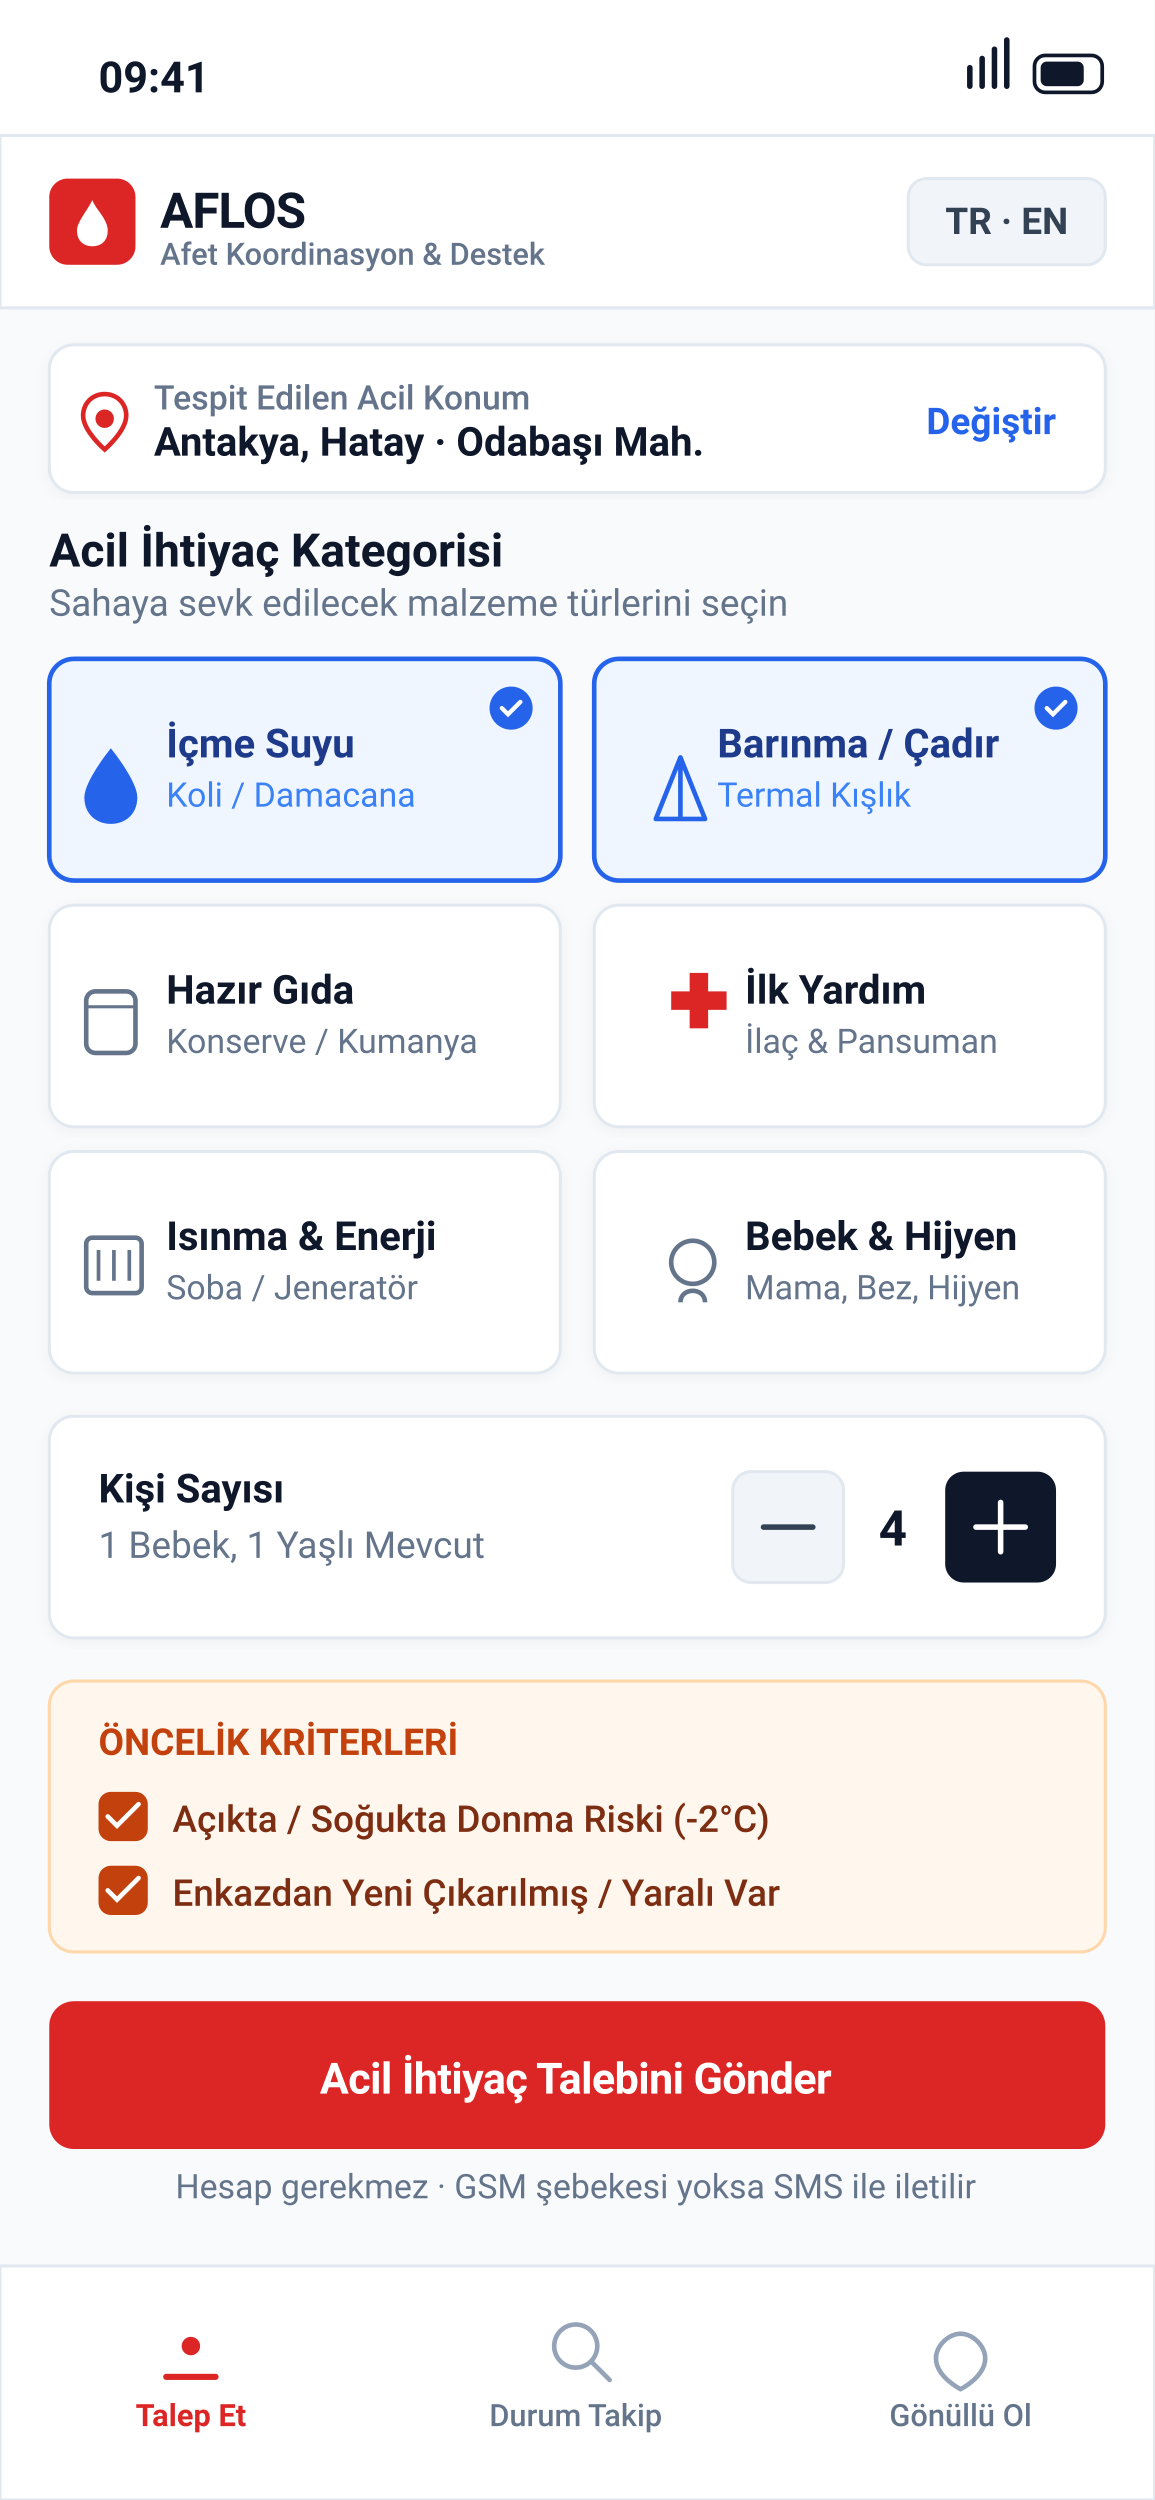
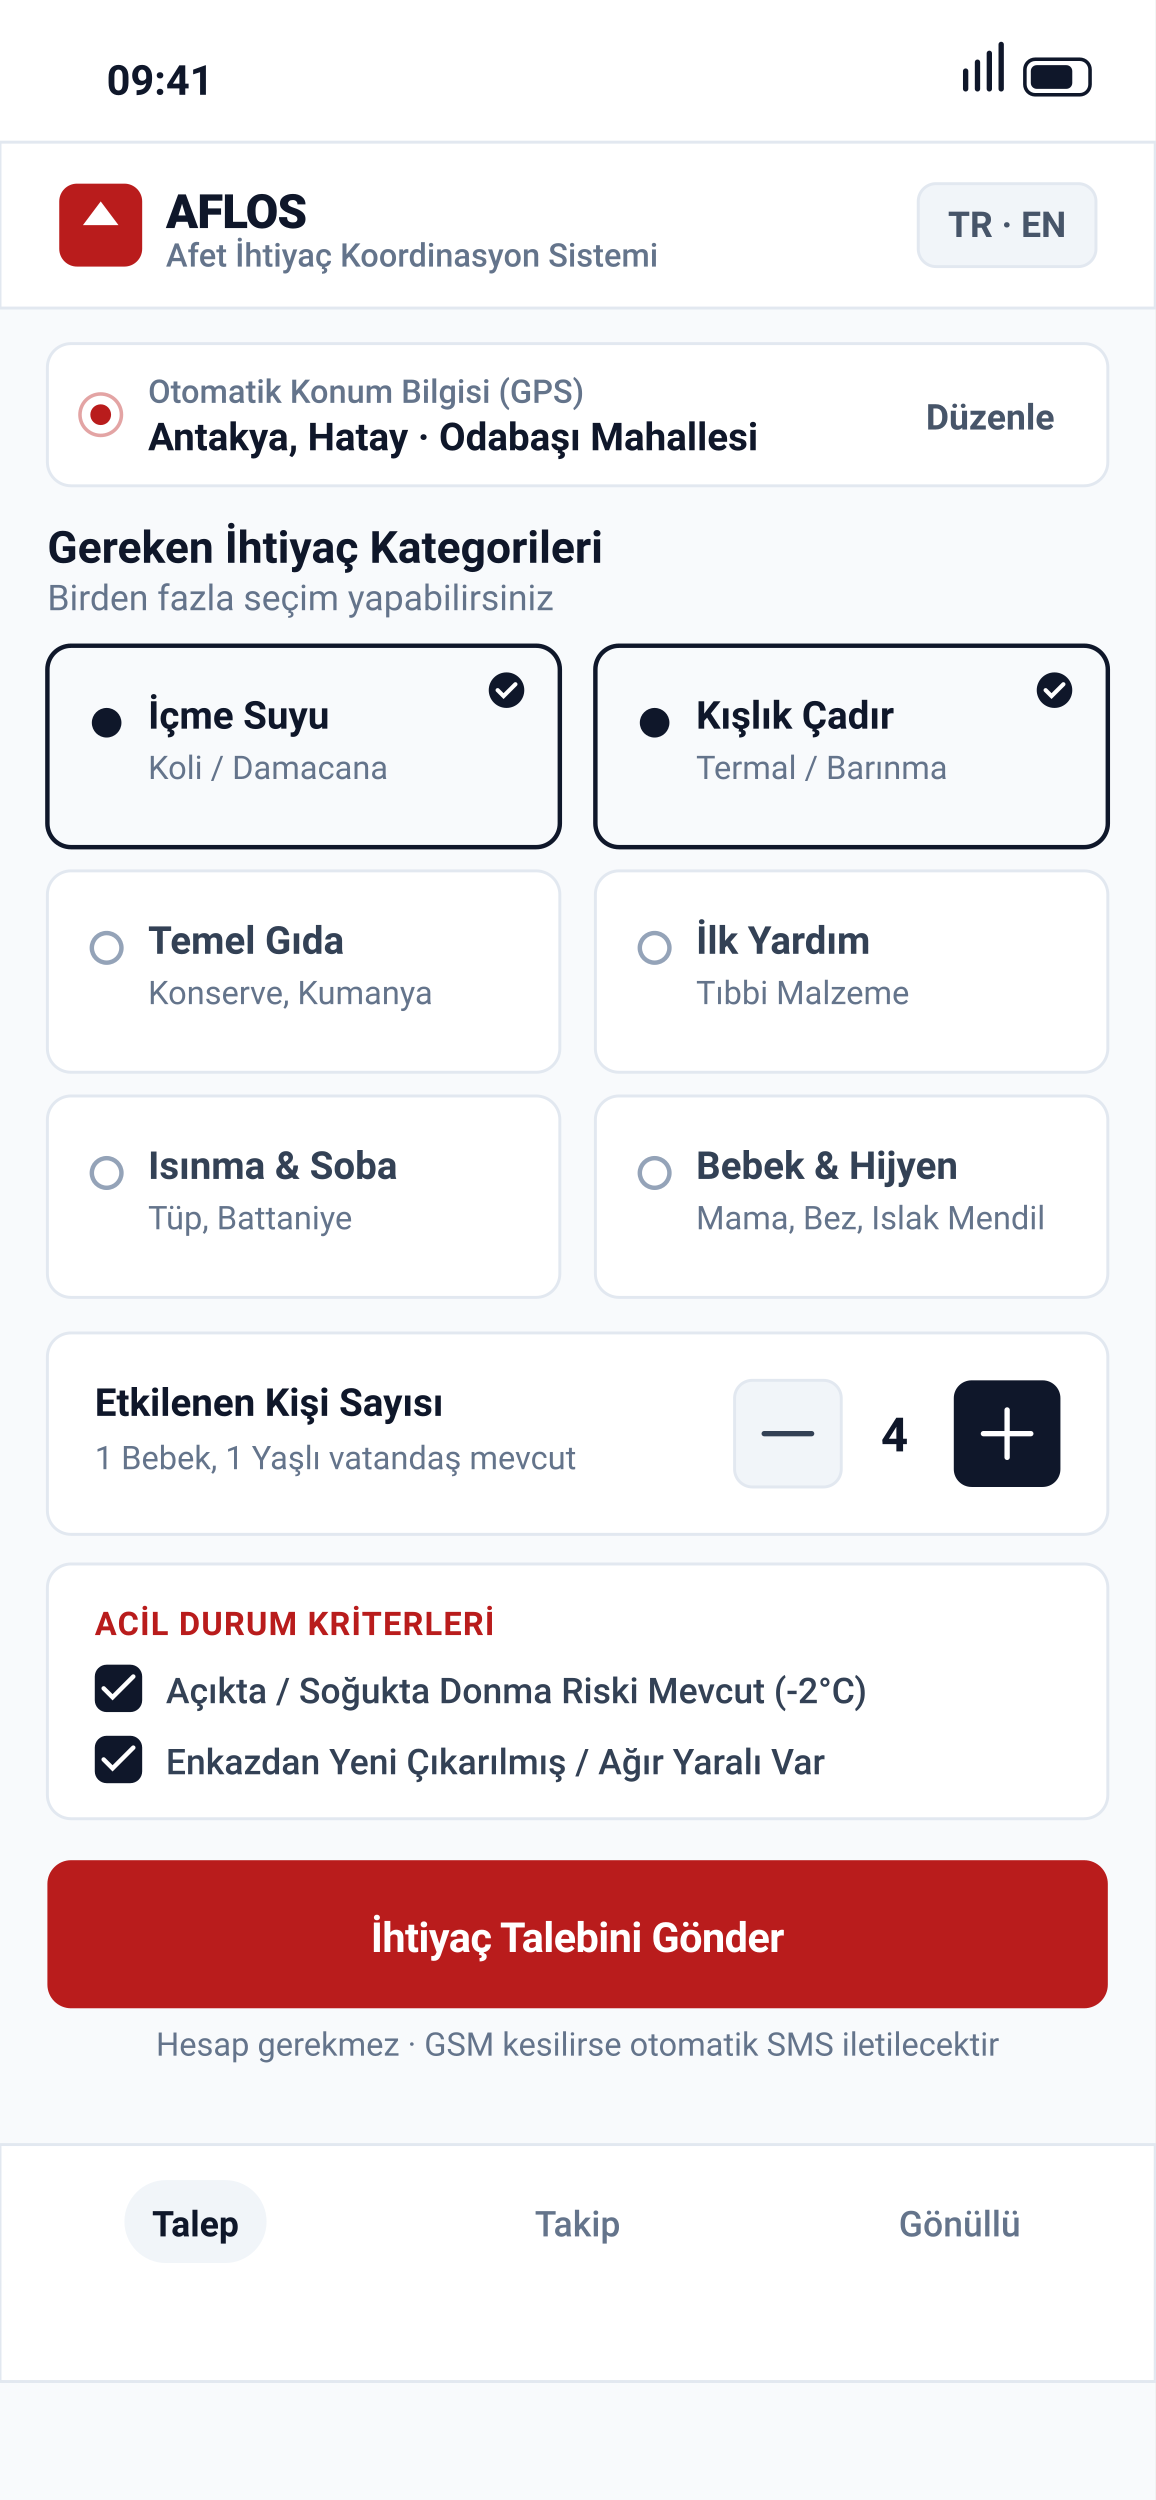
- <svg xmlns="http://www.w3.org/2000/svg" viewBox="0 0 375 812" width="375" height="812">
+ <svg xmlns="http://www.w3.org/2000/svg" viewBox="0 0 390 844" width="390" height="844">
  <defs>
    <style>
-       .t { font-family: -apple-system, BlinkMacSystemFont, "Segoe UI", Roboto, "Helvetica Neue", Arial, sans-serif; }
+       .font { font-family: -apple-system, BlinkMacSystemFont, "Segoe UI", Roboto, "Helvetica Neue", Arial, sans-serif; }
      .mono { font-family: ui-monospace, SFMono-Regular, Menlo, Monaco, Consolas, monospace; }
    </style>
-     <filter id="subtle" x="-5%" y="-5%" width="110%" height="110%">
-       <feDropShadow dx="0" dy="1" stdDeviation="2" flood-color="#0F172A" flood-opacity="0.04" />
-     </filter>
  </defs>
-   <rect width="375" height="812" fill="#F8FAFC" />
-   <rect width="375" height="44" fill="#FFFFFF" />
-   <text x="32" y="30" class="t" font-size="14" font-weight="600" fill="#0F172A">09:41</text>
-   <path d="M 315 28 L 315 22 M 319 28 L 319 19 M 323 28 L 323 16 M 327 28 L 327 13" stroke="#0F172A" stroke-width="1.8" stroke-linecap="round" />
-   <rect x="336" y="18" width="22" height="12" rx="3.5" fill="none" stroke="#0F172A" stroke-width="1.2" />
-   <rect x="338" y="20" width="14" height="8" rx="2" fill="#0F172A" />
-   <rect y="44" width="375" height="56" fill="#FFFFFF" stroke="#E2E8F0" stroke-width="1" />
-   <rect x="16" y="58" width="28" height="28" rx="6" fill="#DC2626" />
-   <path d="M 30 65 C 28 69 25 72 25 75 C 25 78 27 80 30 80 C 33 80 35 78 35 75 C 35 71 31 68 30 65 Z" fill="#FFFFFF" />
-   <text x="52" y="74" class="t" font-size="16" font-weight="700" fill="#0F172A" letter-spacing="-0.3">AFLOS</text>
-   <text x="52" y="86" class="t" font-size="10" font-weight="500" fill="#64748B">Afet Koordinasyon &amp; Destek</text>
-   <rect x="295" y="58" width="64" height="28" rx="6" fill="#F1F5F9" stroke="#E2E8F0" stroke-width="1" />
-   <text x="327" y="76" class="t" font-size="12" font-weight="600" fill="#334155" text-anchor="middle">TR · EN</text>
-   <rect x="16" y="112" width="343" height="48" rx="8" fill="#FFFFFF" stroke="#E2E8F0" stroke-width="1" filter="url(#subtle)" />
-   <circle cx="34" cy="136" r="3" fill="#DC2626" />
-   <path d="M 34 128 C 30 128 27 131 27 135 C 27 140 34 146 34 146 C 34 146 41 140 41 135 C 41 131 38 128 34 128 Z" fill="none" stroke="#DC2626" stroke-width="1.5" />
-   <text x="50" y="133" class="t" font-size="11" font-weight="500" fill="#64748B">Tespit Edilen Acil Konum</text>
-   <text x="50" y="148" class="t" font-size="13" font-weight="600" fill="#0F172A">Antakya, Hatay · Odabaşı Mah.</text>
-   <text x="343" y="141" class="t" font-size="12" font-weight="600" fill="#2563EB" text-anchor="end">Değiştir</text>
-   <text x="16" y="184" class="t" font-size="15" font-weight="700" fill="#0F172A">Acil İhtiyaç Kategorisi</text>
-   <text x="16" y="200" class="t" font-size="12" font-weight="400" fill="#64748B">Sahaya sevk edilecek malzeme türlerini seçin</text>
-   <rect x="16" y="214" width="166" height="72" rx="8" fill="#EFF6FF" stroke="#2563EB" stroke-width="1.5" />
-   <path d="M 36 244 C 36 244 44 254 44 259 C 44 264 40.5 267 36 267 C 31.5 267 28 264 28 259 C 28 254 36 244 36 244 Z" fill="#2563EB" stroke="#2563EB" stroke-width="1.2" />
-   <text x="54" y="246" class="t" font-size="13" font-weight="600" fill="#1E3A8A">İçme Suyu</text>
-   <text x="54" y="262" class="t" font-size="11" fill="#3B82F6">Koli / Damacana</text>
-   <circle cx="166" cy="230" r="7" fill="#2563EB" />
-   <path d="M 163 230 L 165 232 L 169 228" stroke="#FFFFFF" stroke-width="1.4" fill="none" stroke-linecap="round" />
-   <rect x="193" y="214" width="166" height="72" rx="8" fill="#EFF6FF" stroke="#2563EB" stroke-width="1.5" />
-   <path d="M 213 266 L 221 246 L 229 266 Z M 221 246 L 221 266" fill="none" stroke="#2563EB" stroke-width="1.5" stroke-linejoin="round" />
-   <text x="233" y="246" class="t" font-size="13" font-weight="600" fill="#1E3A8A">Barınma / Çadır</text>
-   <text x="233" y="262" class="t" font-size="11" fill="#3B82F6">Termal Kışlık</text>
-   <circle cx="343" cy="230" r="7" fill="#2563EB" />
-   <path d="M 340 230 L 342 232 L 346 228" stroke="#FFFFFF" stroke-width="1.4" fill="none" stroke-linecap="round" />
-   <rect x="16" y="294" width="166" height="72" rx="8" fill="#FFFFFF" stroke="#E2E8F0" stroke-width="1" filter="url(#subtle)" />
-   <rect x="28" y="322" width="16" height="20" rx="3" fill="none" stroke="#64748B" stroke-width="1.5" />
-   <line x1="28" y1="327" x2="44" y2="327" stroke="#64748B" stroke-width="1" />
-   <text x="54" y="326" class="t" font-size="13" font-weight="600" fill="#0F172A">Hazır Gıda</text>
-   <text x="54" y="342" class="t" font-size="11" fill="#64748B">Konserve / Kumanya</text>
-   <rect x="193" y="294" width="166" height="72" rx="8" fill="#FFFFFF" stroke="#E2E8F0" stroke-width="1" filter="url(#subtle)" />
-   <path d="M 218 322 L 224 322 L 224 316 L 230 316 L 230 322 L 236 322 L 236 328 L 230 328 L 230 334 L 224 334 L 224 328 L 218 328 Z" fill="#DC2626" />
-   <text x="242" y="326" class="t" font-size="13" font-weight="600" fill="#0F172A">İlk Yardım</text>
-   <text x="242" y="342" class="t" font-size="11" fill="#64748B">İlaç &amp; Pansuman</text>
-   <rect x="16" y="374" width="166" height="72" rx="8" fill="#FFFFFF" stroke="#E2E8F0" stroke-width="1" filter="url(#subtle)" />
-   <rect x="28" y="402" width="18" height="18" rx="2" fill="none" stroke="#64748B" stroke-width="1.5" />
-   <line x1="32" y1="406" x2="32" y2="416" stroke="#64748B" stroke-width="1.2" />
-   <line x1="37" y1="406" x2="37" y2="416" stroke="#64748B" stroke-width="1.2" />
-   <line x1="42" y1="406" x2="42" y2="416" stroke="#64748B" stroke-width="1.2" />
-   <text x="54" y="406" class="t" font-size="13" font-weight="600" fill="#0F172A">Isınma &amp; Enerji</text>
-   <text x="54" y="422" class="t" font-size="11" fill="#64748B">Soba / Jeneratör</text>
-   <rect x="193" y="374" width="166" height="72" rx="8" fill="#FFFFFF" stroke="#E2E8F0" stroke-width="1" filter="url(#subtle)" />
-   <circle cx="225" cy="410" r="7" fill="none" stroke="#64748B" stroke-width="1.5" />
-   <path d="M 221 423 C 221 418 229 418 229 423" stroke="#64748B" stroke-width="1.5" fill="none" />
-   <text x="242" y="406" class="t" font-size="13" font-weight="600" fill="#0F172A">Bebek &amp; Hijyen</text>
-   <text x="242" y="422" class="t" font-size="11" fill="#64748B">Mama, Bez, Hijyen</text>
-   <rect x="16" y="460" width="343" height="72" rx="8" fill="#FFFFFF" stroke="#E2E8F0" stroke-width="1" filter="url(#subtle)" />
-   <text x="32" y="488" class="t" font-size="13" font-weight="600" fill="#0F172A">Kişi Sayısı</text>
-   <text x="32" y="506" class="t" font-size="12" fill="#64748B">1 Bebek, 1 Yaşlı Mevcut</text>
-   <rect x="238" y="478" width="36" height="36" rx="6" fill="#F1F5F9" stroke="#E2E8F0" stroke-width="1" />
-   <line x1="248" y1="496" x2="264" y2="496" stroke="#334155" stroke-width="1.8" stroke-linecap="round" />
-   <text x="290" y="502" class="t" font-size="16" font-weight="700" fill="#0F172A" text-anchor="middle">4</text>
-   <rect x="307" y="478" width="36" height="36" rx="6" fill="#0F172A" />
-   <line x1="317" y1="496" x2="333" y2="496" stroke="#FFFFFF" stroke-width="1.8" stroke-linecap="round" />
-   <line x1="325" y1="488" x2="325" y2="504" stroke="#FFFFFF" stroke-width="1.8" stroke-linecap="round" />
-   <rect x="16" y="546" width="343" height="88" rx="8" fill="#FFF7ED" stroke="#FED7AA" stroke-width="1" />
-   <text x="32" y="570" class="t" font-size="12" font-weight="700" fill="#C2410C">ÖNCELİK KRİTERLERİ</text>
-   <rect x="32" y="582" width="16" height="16" rx="4" fill="#C2410C" />
-   <path d="M 35 590 L 38 593 L 45 586" stroke="#FFFFFF" stroke-width="1.5" fill="none" stroke-linecap="round" />
-   <text x="56" y="595" class="t" font-size="12" font-weight="500" fill="#7C2D12">Açıkta / Soğukta Donma Riski (-2°C)</text>
-   <rect x="32" y="606" width="16" height="16" rx="4" fill="#C2410C" />
-   <path d="M 35 614 L 38 617 L 45 610" stroke="#FFFFFF" stroke-width="1.5" fill="none" stroke-linecap="round" />
-   <text x="56" y="619" class="t" font-size="12" font-weight="500" fill="#7C2D12">Enkazdan Yeni Çıkarılmış / Yaralı Var</text>
-   <rect x="16" y="650" width="343" height="48" rx="8" fill="#DC2626" />
-   <text x="187" y="680" class="t" font-size="14" font-weight="600" fill="#FFFFFF" text-anchor="middle" letter-spacing="-0.2">Acil İhtiyaç Talebini Gönder</text>
-   <text x="187" y="714" class="t" font-size="11" font-weight="400" fill="#64748B" text-anchor="middle">Hesap gerekmez · GSM şebekesi yoksa SMS ile iletilir</text>
-   <rect y="736" width="375" height="76" fill="#FFFFFF" stroke="#E2E8F0" stroke-width="1" />
-   <circle cx="62" cy="762" r="3" fill="#DC2626" />
-   <path d="M 54 772 L 70 772" stroke="#DC2626" stroke-width="2" stroke-linecap="round" />
-   <text x="62" y="788" class="t" font-size="10" font-weight="600" fill="#DC2626" text-anchor="middle">Talep Et</text>
-   <circle cx="187" cy="762" r="7" fill="none" stroke="#94A3B8" stroke-width="1.5" />
-   <line x1="192" y1="767" x2="198" y2="773" stroke="#94A3B8" stroke-width="1.5" stroke-linecap="round" />
-   <text x="187" y="788" class="t" font-size="10" font-weight="500" fill="#64748B" text-anchor="middle">Durum Takip</text>
-   <path d="M 304 766 C 304 762 308 758 312 758 C 316 758 320 762 320 766 C 320 772 312 776 312 776 C 312 776 304 772 304 766 Z" fill="none" stroke="#94A3B8" stroke-width="1.5" />
-   <text x="312" y="788" class="t" font-size="10" font-weight="500" fill="#64748B" text-anchor="middle">Gönüllü Ol</text>
+   <rect width="390" height="844" fill="#F8FAFC" />
+   <rect width="390" height="48" fill="#FFFFFF" />
+   <text x="36" y="32" class="font" font-size="14" font-weight="600" fill="#0F172A">09:41</text>
+   <path d="M 326 30 L 326 24 M 330 30 L 330 21 M 334 30 L 334 18 M 338 30 L 338 15" stroke="#0F172A" stroke-width="1.8" stroke-linecap="round" />
+   <rect x="346" y="20" width="22" height="12" rx="3.5" fill="none" stroke="#0F172A" stroke-width="1.2" />
+   <rect x="348" y="22" width="14" height="8" rx="2" fill="#0F172A" />
+   <rect y="48" width="390" height="56" fill="#FFFFFF" stroke="#E2E8F0" stroke-width="1" />
+   <rect x="20" y="62" width="28" height="28" rx="6" fill="#B91C1C" />
+   <path d="M 28 76 L 34 68 L 40 76 Z" fill="#FFFFFF" />
+   <text x="56" y="77" class="font" font-size="16" font-weight="800" fill="#0F172A" letter-spacing="-0.3">AFLOS</text>
+   <text x="56" y="90" class="font" font-size="11" font-weight="500" fill="#64748B">Afet İhtiyaç Koordinasyon Sistemi</text>
+   <rect x="310" y="62" width="60" height="28" rx="6" fill="#F1F5F9" stroke="#E2E8F0" stroke-width="1" />
+   <text x="340" y="80" class="font" font-size="12" font-weight="600" fill="#475569" text-anchor="middle">TR · EN</text>
+   <rect x="16" y="116" width="358" height="48" rx="8" fill="#FFFFFF" stroke="#E2E8F0" stroke-width="1" />
+   <circle cx="34" cy="140" r="3.5" fill="#B91C1C" />
+   <circle cx="34" cy="140" r="7" fill="none" stroke="#B91C1C" stroke-width="1.2" opacity="0.4" />
+   <text x="50" y="136" class="font" font-size="11" font-weight="500" fill="#64748B">Otomatik Konum Bilgisi (GPS)</text>
+   <text x="50" y="152" class="font" font-size="13" font-weight="600" fill="#0F172A">Antakya, Hatay · Odabaşı Mahallesi</text>
+   <text x="356" y="145" class="font" font-size="12" font-weight="600" fill="#475569" text-anchor="end">Düzenle</text>
+   <text x="16" y="190" class="font" font-size="15" font-weight="700" fill="#0F172A">Gereken İhtiyaç Kategorileri</text>
+   <text x="16" y="206" class="font" font-size="12" font-weight="400" fill="#64748B">Birden fazla seçim yapabilirsiniz</text>
+   <rect x="16" y="218" width="173" height="68" rx="8" fill="#F8FAFC" stroke="#0F172A" stroke-width="1.5" />
+   <circle cx="36" cy="244" r="5" fill="#0F172A" />
+   <text x="50" y="246" class="font" font-size="13" font-weight="700" fill="#0F172A">İçme Suyu</text>
+   <text x="50" y="263" class="font" font-size="11" fill="#64748B">Koli / Damacana</text>
+   <circle cx="171" cy="233" r="6" fill="#0F172A" />
+   <path d="M 168 233 L 170 235 L 174 231" stroke="#FFFFFF" stroke-width="1.4" fill="none" stroke-linecap="round" />
+   <rect x="201" y="218" width="173" height="68" rx="8" fill="#F8FAFC" stroke="#0F172A" stroke-width="1.5" />
+   <circle cx="221" cy="244" r="5" fill="#0F172A" />
+   <text x="235" y="246" class="font" font-size="13" font-weight="700" fill="#0F172A">Kışlık Çadır</text>
+   <text x="235" y="263" class="font" font-size="11" fill="#64748B">Termal / Barınma</text>
+   <circle cx="356" cy="233" r="6" fill="#0F172A" />
+   <path d="M 353 233 L 355 235 L 359 231" stroke="#FFFFFF" stroke-width="1.4" fill="none" stroke-linecap="round" />
+   <rect x="16" y="294" width="173" height="68" rx="8" fill="#FFFFFF" stroke="#E2E8F0" stroke-width="1" />
+   <circle cx="36" cy="320" r="5" fill="none" stroke="#94A3B8" stroke-width="1.5" />
+   <text x="50" y="322" class="font" font-size="13" font-weight="600" fill="#334155">Temel Gıda</text>
+   <text x="50" y="339" class="font" font-size="11" fill="#64748B">Konserve, Kumanya</text>
+   <rect x="201" y="294" width="173" height="68" rx="8" fill="#FFFFFF" stroke="#E2E8F0" stroke-width="1" />
+   <circle cx="221" cy="320" r="5" fill="none" stroke="#94A3B8" stroke-width="1.5" />
+   <text x="235" y="322" class="font" font-size="13" font-weight="600" fill="#334155">İlk Yardım</text>
+   <text x="235" y="339" class="font" font-size="11" fill="#64748B">Tıbbi Malzeme</text>
+   <rect x="16" y="370" width="173" height="68" rx="8" fill="#FFFFFF" stroke="#E2E8F0" stroke-width="1" />
+   <circle cx="36" cy="396" r="5" fill="none" stroke="#94A3B8" stroke-width="1.5" />
+   <text x="50" y="398" class="font" font-size="13" font-weight="600" fill="#334155">Isınma &amp; Soba</text>
+   <text x="50" y="415" class="font" font-size="11" fill="#64748B">Tüp, Battaniye</text>
+   <rect x="201" y="370" width="173" height="68" rx="8" fill="#FFFFFF" stroke="#E2E8F0" stroke-width="1" />
+   <circle cx="221" cy="396" r="5" fill="none" stroke="#94A3B8" stroke-width="1.5" />
+   <text x="235" y="398" class="font" font-size="13" font-weight="600" fill="#334155">Bebek &amp; Hijyen</text>
+   <text x="235" y="415" class="font" font-size="11" fill="#64748B">Mama, Bez, Islak Mendil</text>
+   <rect x="16" y="450" width="358" height="68" rx="8" fill="#FFFFFF" stroke="#E2E8F0" stroke-width="1" />
+   <text x="32" y="478" class="font" font-size="13" font-weight="600" fill="#0F172A">Etkilenen Kişi Sayısı</text>
+   <text x="32" y="496" class="font" font-size="11" fill="#64748B">1 Bebek, 1 Yaşlı vatandaş mevcut</text>
+   <rect x="248" y="466" width="36" height="36" rx="6" fill="#F1F5F9" stroke="#E2E8F0" stroke-width="1" />
+   <line x1="258" y1="484" x2="274" y2="484" stroke="#334155" stroke-width="1.8" stroke-linecap="round" />
+   <text x="302" y="490" class="font" font-size="16" font-weight="700" fill="#0F172A" text-anchor="middle">4</text>
+   <rect x="322" y="466" width="36" height="36" rx="6" fill="#0F172A" />
+   <line x1="332" y1="484" x2="348" y2="484" stroke="#FFFFFF" stroke-width="1.8" stroke-linecap="round" />
+   <line x1="340" y1="476" x2="340" y2="492" stroke="#FFFFFF" stroke-width="1.8" stroke-linecap="round" />
+   <rect x="16" y="528" width="358" height="86" rx="8" fill="#FFFFFF" stroke="#E2E8F0" stroke-width="1" />
+   <text x="32" y="552" class="font" font-size="11" font-weight="700" fill="#B91C1C" letter-spacing="0.4">ACİL DURUM KRİTERLERİ</text>
+   <rect x="32" y="562" width="16" height="16" rx="4" fill="#0F172A" />
+   <path d="M 35 570 L 38 573 L 45 566" stroke="#FFFFFF" stroke-width="1.5" fill="none" stroke-linecap="round" />
+   <text x="56" y="575" class="font" font-size="12" font-weight="500" fill="#334155">Açıkta / Soğukta Donma Riski Mevcut (-2°C)</text>
+   <rect x="32" y="586" width="16" height="16" rx="4" fill="#0F172A" />
+   <path d="M 35 594 L 38 597 L 45 590" stroke="#FFFFFF" stroke-width="1.5" fill="none" stroke-linecap="round" />
+   <text x="56" y="599" class="font" font-size="12" font-weight="500" fill="#334155">Enkazdan Yeni Çıkarılmış / Ağır Yaralı Var</text>
+   <rect x="16" y="628" width="358" height="50" rx="8" fill="#B91C1C" />
+   <text x="195" y="659" class="font" font-size="14" font-weight="700" fill="#FFFFFF" text-anchor="middle" letter-spacing="-0.2">İhtiyaç Talebini Gönder</text>
+   <text x="195" y="694" class="font" font-size="11" font-weight="400" fill="#64748B" text-anchor="middle">Hesap gerekmez · GSM kesilirse otomatik SMS iletilecektir</text>
+   <rect y="724" width="390" height="80" fill="#FFFFFF" stroke="#E2E8F0" stroke-width="1" />
+   <rect x="42" y="736" width="48" height="28" rx="14" fill="#F1F5F9" />
+   <text x="66" y="755" class="font" font-size="12" font-weight="700" fill="#0F172A" text-anchor="middle">Talep</text>
+   <text x="195" y="755" class="font" font-size="12" font-weight="500" fill="#64748B" text-anchor="middle">Takip</text>
+   <text x="324" y="755" class="font" font-size="12" font-weight="500" fill="#64748B" text-anchor="middle">Gönüllü</text>
</svg>
